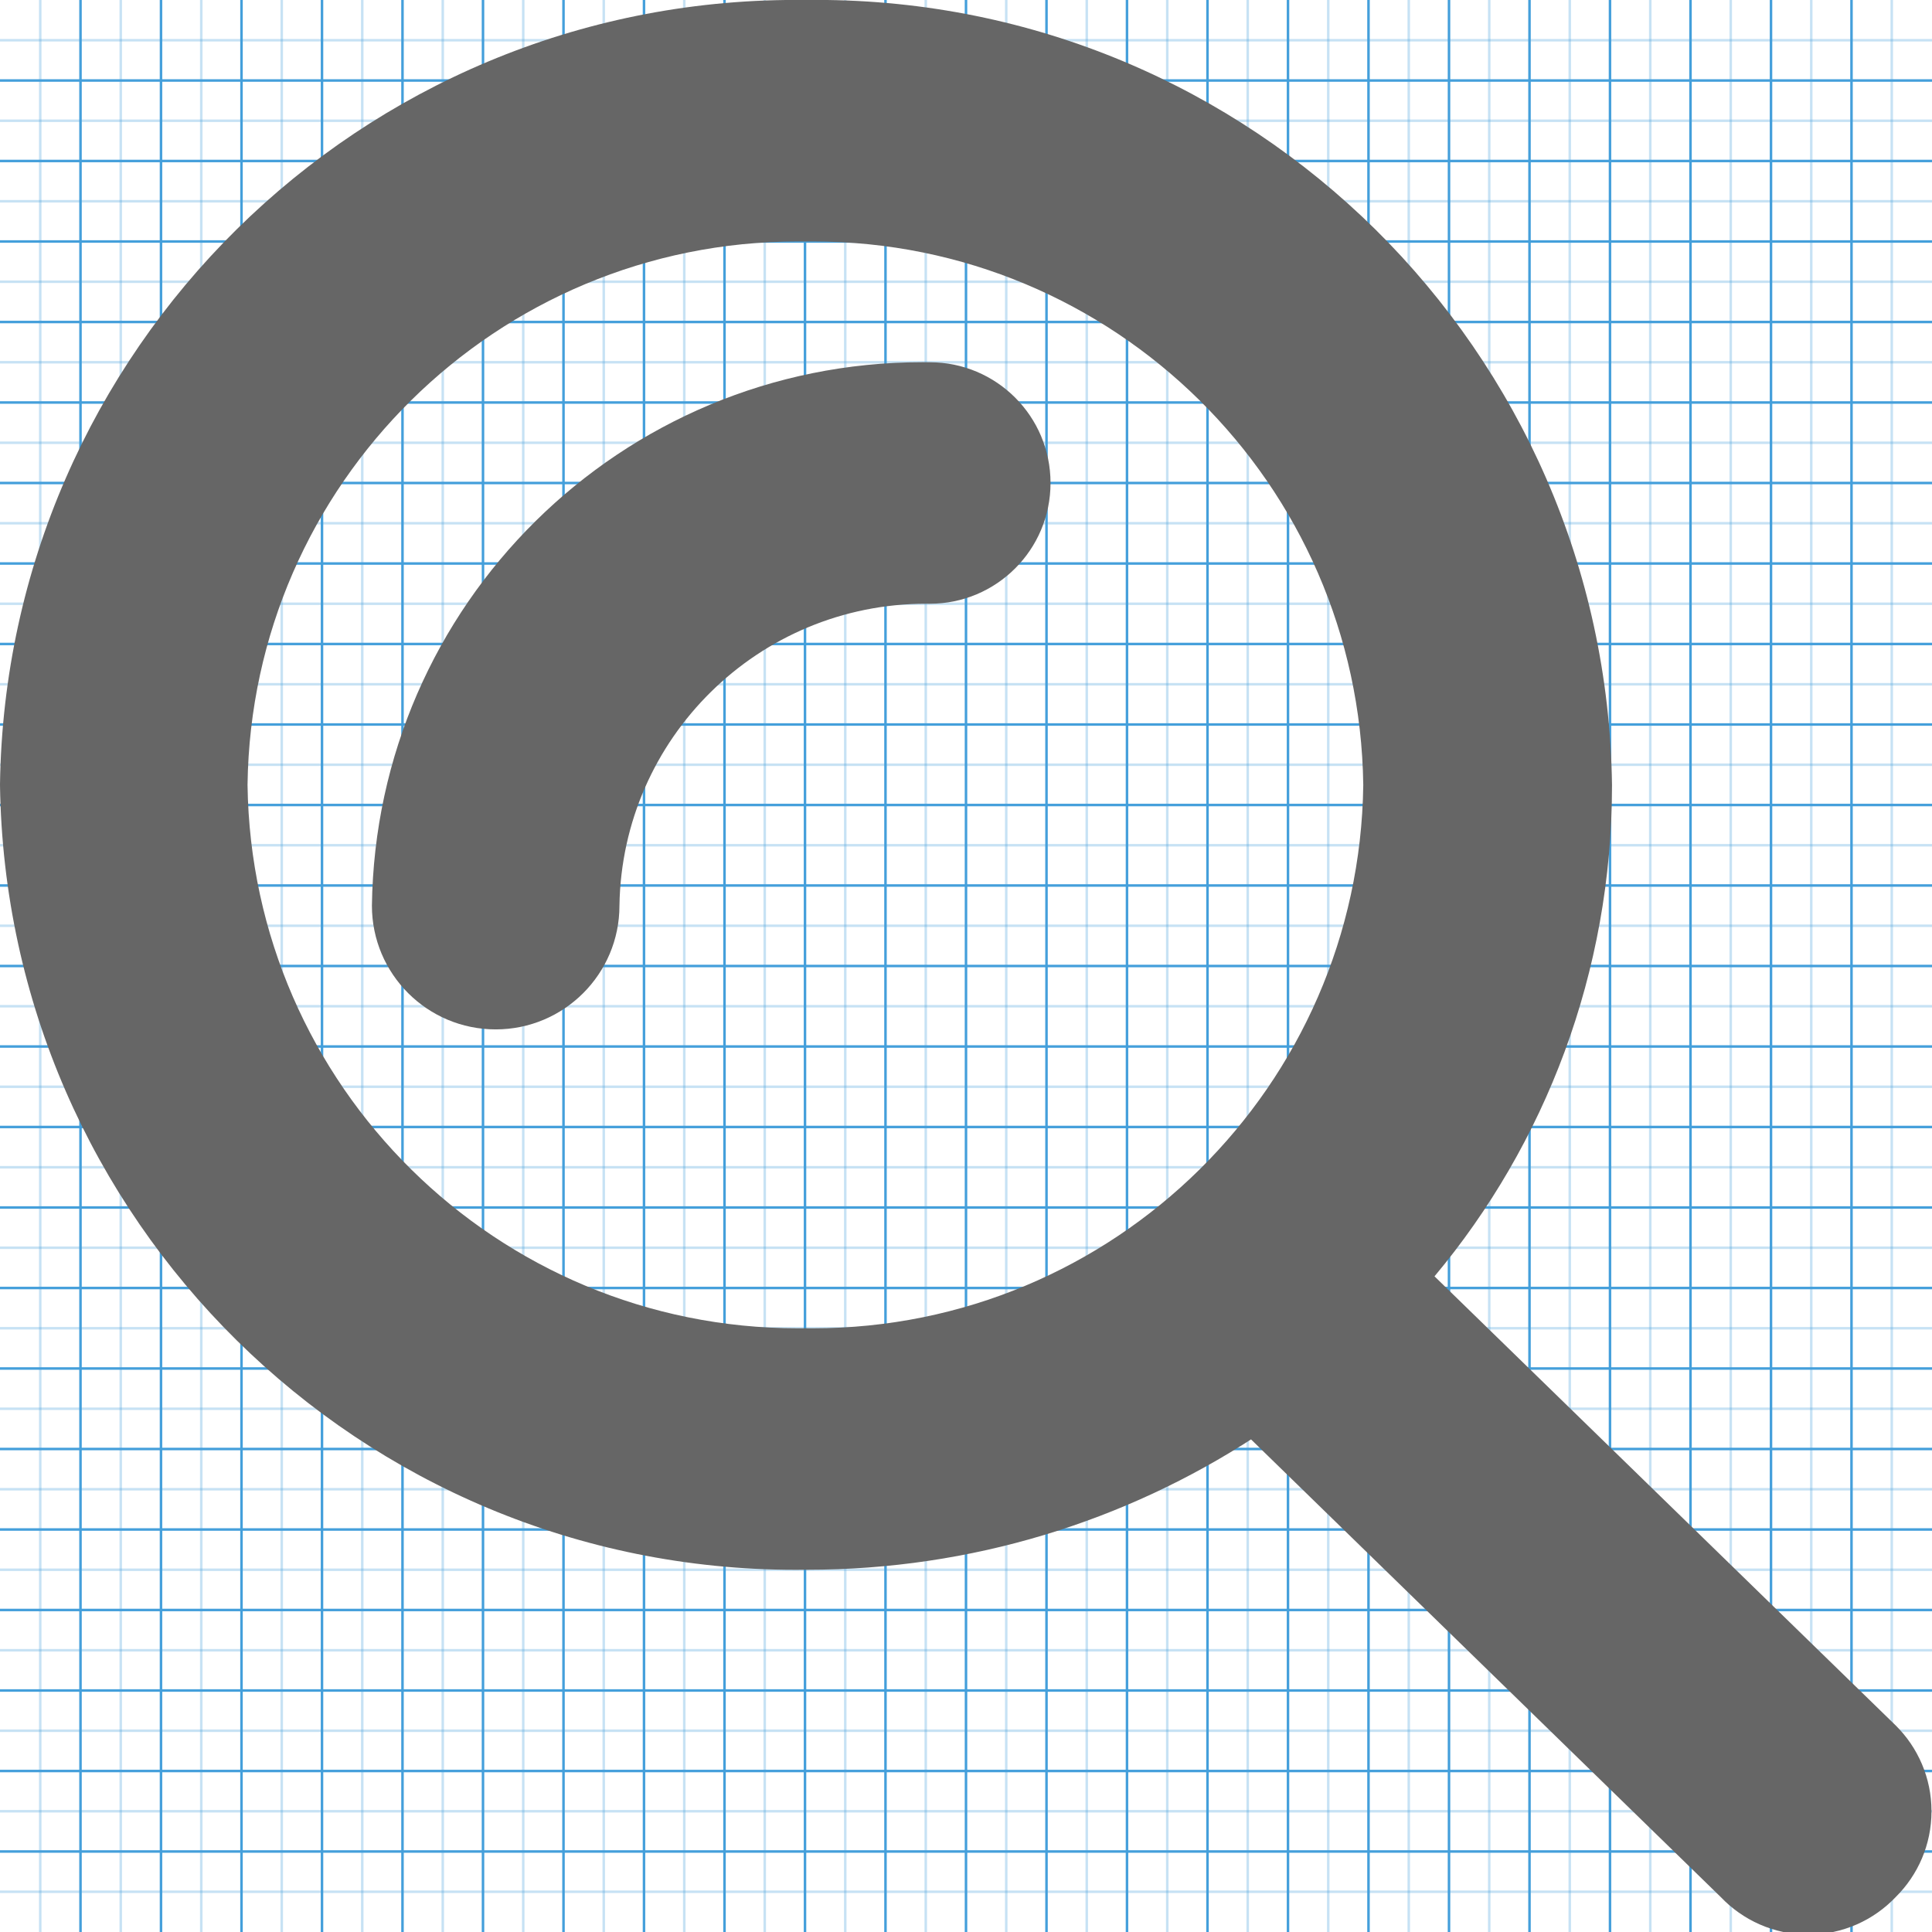
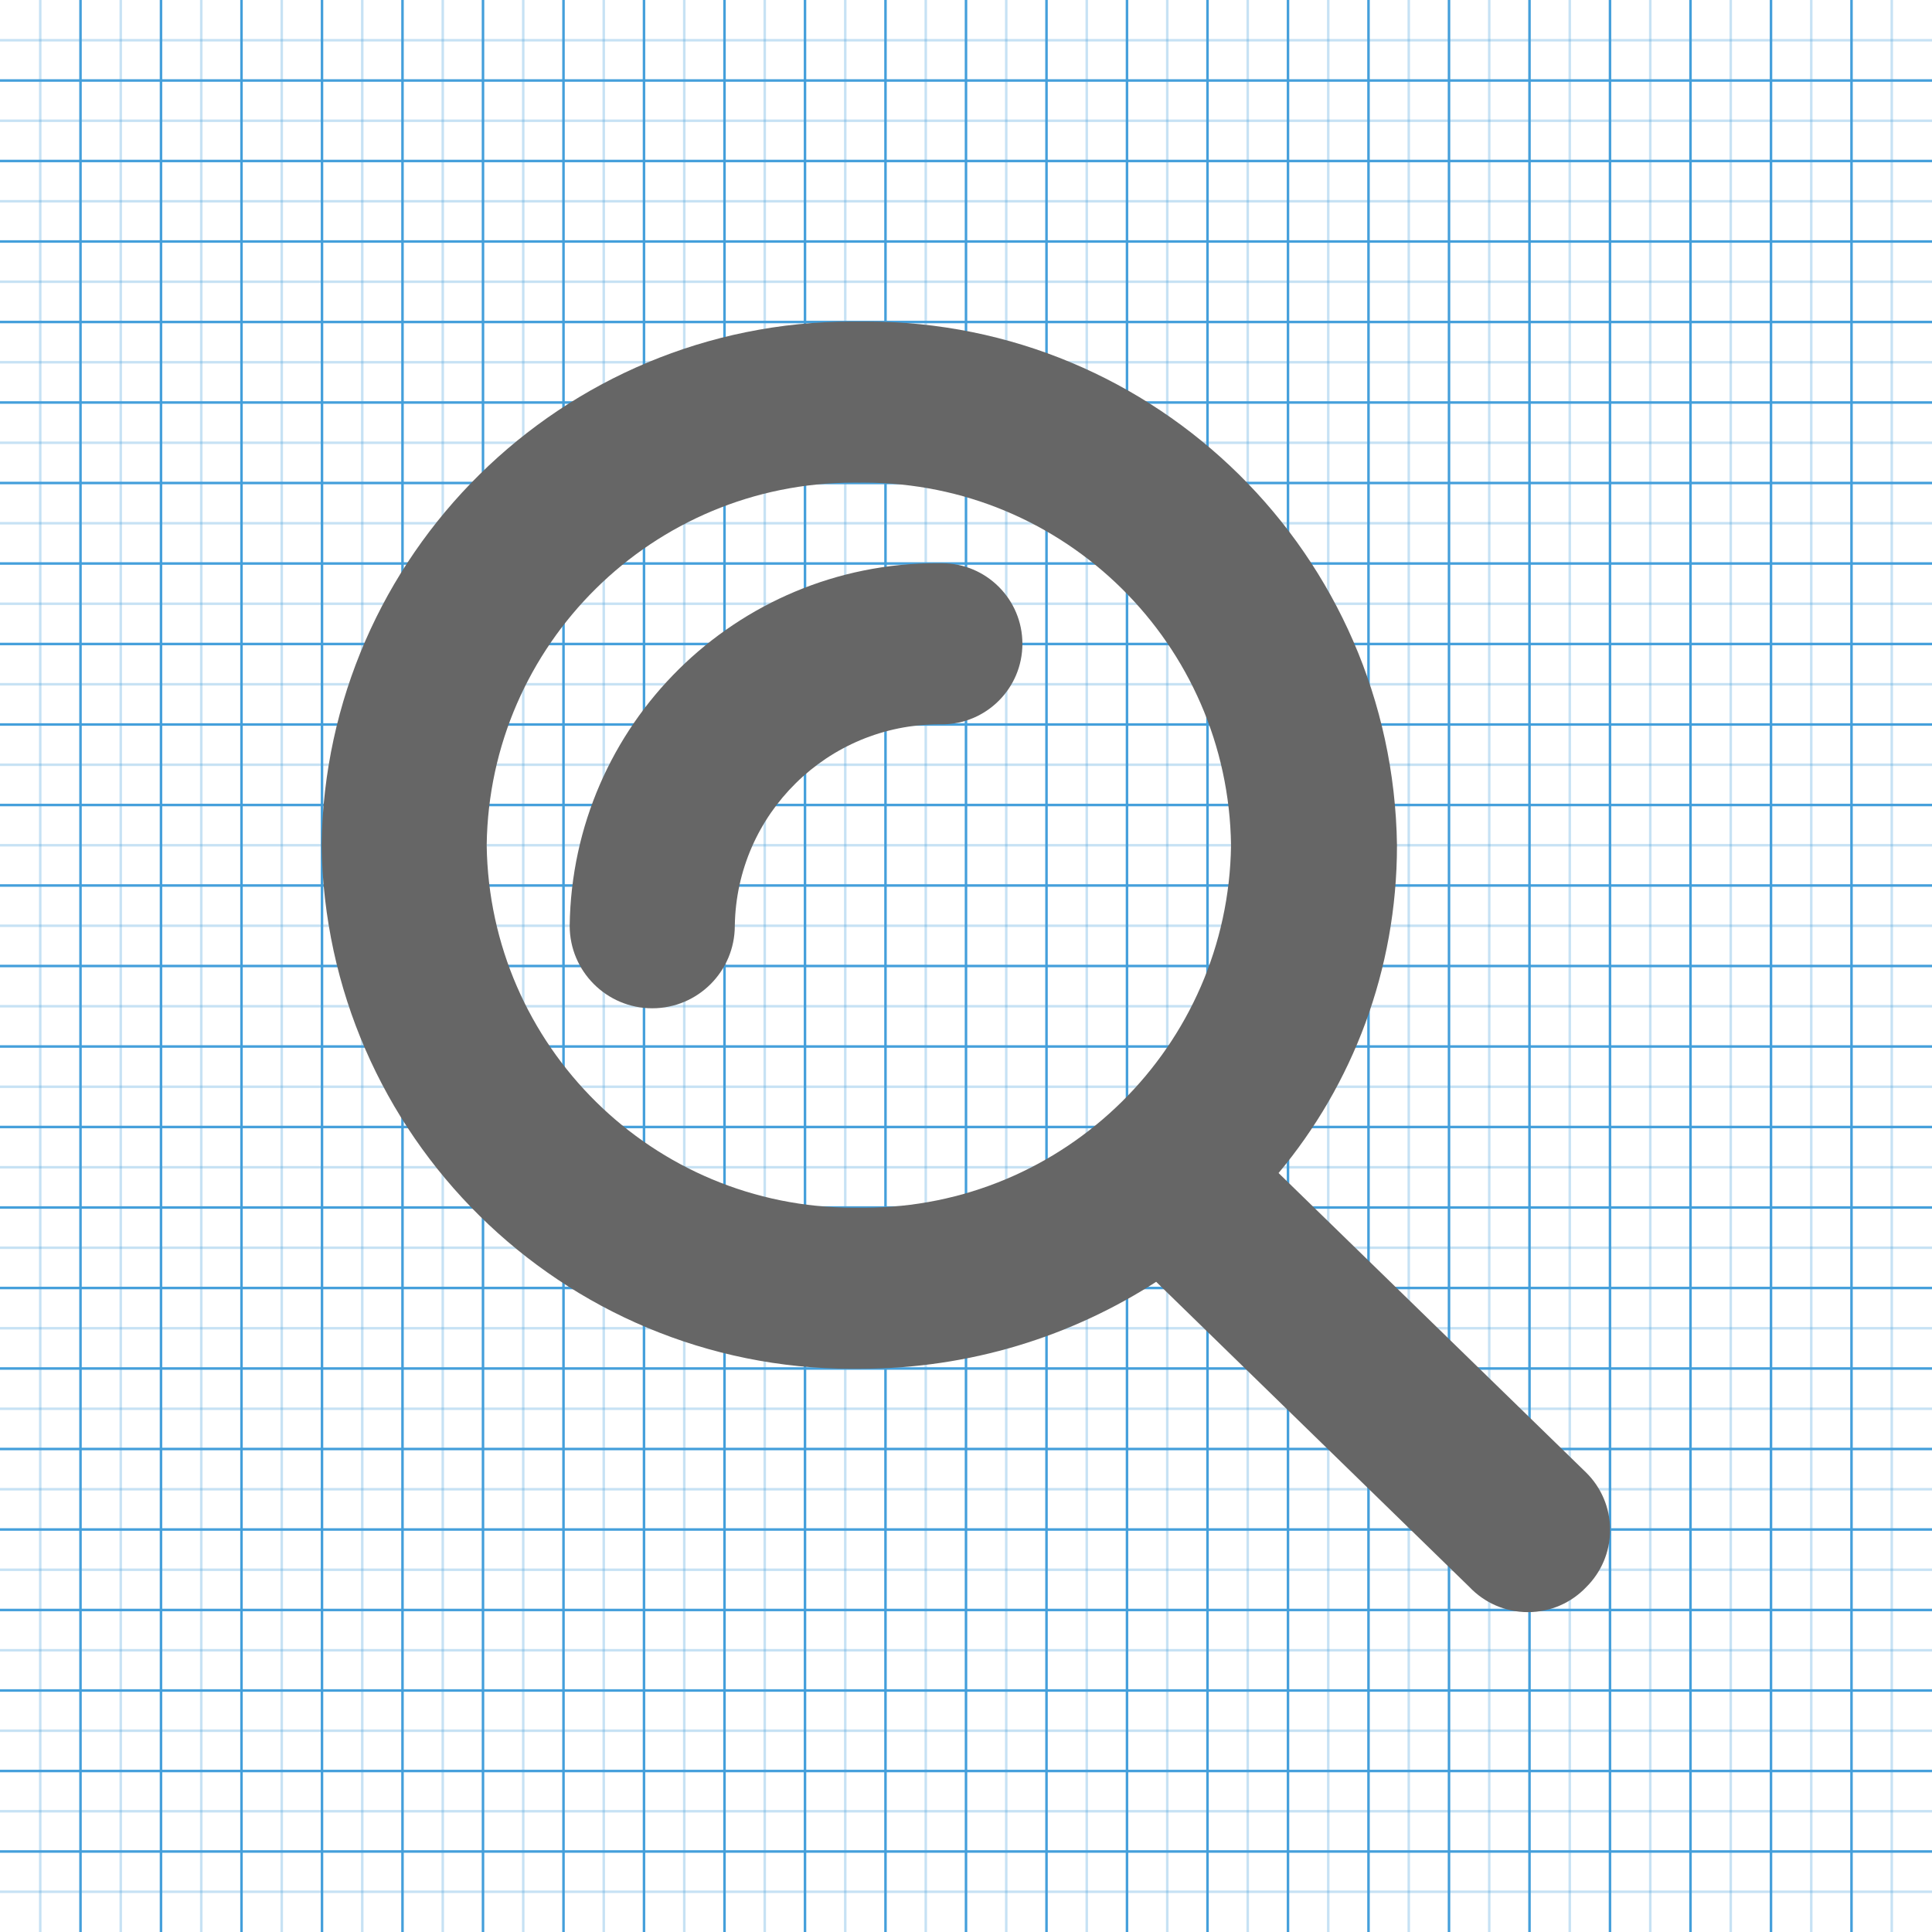
<svg xmlns="http://www.w3.org/2000/svg" version="1.1" width="768" height="768" viewBox="0 0 768 768">
  <g id="icomoon-ignore">
    <line stroke-width="1" x1="16" y1="0" x2="16" y2="768" stroke="#449FDB" opacity="0.3" />
    <line stroke-width="1" x1="32" y1="0" x2="32" y2="768" stroke="#449FDB" opacity="1" />
    <line stroke-width="1" x1="48" y1="0" x2="48" y2="768" stroke="#449FDB" opacity="0.3" />
    <line stroke-width="1" x1="64" y1="0" x2="64" y2="768" stroke="#449FDB" opacity="1" />
    <line stroke-width="1" x1="80" y1="0" x2="80" y2="768" stroke="#449FDB" opacity="0.3" />
    <line stroke-width="1" x1="96" y1="0" x2="96" y2="768" stroke="#449FDB" opacity="1" />
    <line stroke-width="1" x1="112" y1="0" x2="112" y2="768" stroke="#449FDB" opacity="0.3" />
    <line stroke-width="1" x1="128" y1="0" x2="128" y2="768" stroke="#449FDB" opacity="1" />
    <line stroke-width="1" x1="144" y1="0" x2="144" y2="768" stroke="#449FDB" opacity="0.3" />
    <line stroke-width="1" x1="160" y1="0" x2="160" y2="768" stroke="#449FDB" opacity="1" />
    <line stroke-width="1" x1="176" y1="0" x2="176" y2="768" stroke="#449FDB" opacity="0.3" />
    <line stroke-width="1" x1="192" y1="0" x2="192" y2="768" stroke="#449FDB" opacity="1" />
    <line stroke-width="1" x1="208" y1="0" x2="208" y2="768" stroke="#449FDB" opacity="0.3" />
    <line stroke-width="1" x1="224" y1="0" x2="224" y2="768" stroke="#449FDB" opacity="1" />
    <line stroke-width="1" x1="240" y1="0" x2="240" y2="768" stroke="#449FDB" opacity="0.3" />
    <line stroke-width="1" x1="256" y1="0" x2="256" y2="768" stroke="#449FDB" opacity="1" />
    <line stroke-width="1" x1="272" y1="0" x2="272" y2="768" stroke="#449FDB" opacity="0.3" />
    <line stroke-width="1" x1="288" y1="0" x2="288" y2="768" stroke="#449FDB" opacity="1" />
    <line stroke-width="1" x1="304" y1="0" x2="304" y2="768" stroke="#449FDB" opacity="0.3" />
    <line stroke-width="1" x1="320" y1="0" x2="320" y2="768" stroke="#449FDB" opacity="1" />
    <line stroke-width="1" x1="336" y1="0" x2="336" y2="768" stroke="#449FDB" opacity="0.3" />
    <line stroke-width="1" x1="352" y1="0" x2="352" y2="768" stroke="#449FDB" opacity="1" />
    <line stroke-width="1" x1="368" y1="0" x2="368" y2="768" stroke="#449FDB" opacity="0.3" />
    <line stroke-width="1" x1="384" y1="0" x2="384" y2="768" stroke="#449FDB" opacity="1" />
    <line stroke-width="1" x1="400" y1="0" x2="400" y2="768" stroke="#449FDB" opacity="0.3" />
    <line stroke-width="1" x1="416" y1="0" x2="416" y2="768" stroke="#449FDB" opacity="1" />
    <line stroke-width="1" x1="432" y1="0" x2="432" y2="768" stroke="#449FDB" opacity="0.3" />
    <line stroke-width="1" x1="448" y1="0" x2="448" y2="768" stroke="#449FDB" opacity="1" />
    <line stroke-width="1" x1="464" y1="0" x2="464" y2="768" stroke="#449FDB" opacity="0.3" />
    <line stroke-width="1" x1="480" y1="0" x2="480" y2="768" stroke="#449FDB" opacity="1" />
    <line stroke-width="1" x1="496" y1="0" x2="496" y2="768" stroke="#449FDB" opacity="0.3" />
    <line stroke-width="1" x1="512" y1="0" x2="512" y2="768" stroke="#449FDB" opacity="1" />
    <line stroke-width="1" x1="528" y1="0" x2="528" y2="768" stroke="#449FDB" opacity="0.3" />
    <line stroke-width="1" x1="544" y1="0" x2="544" y2="768" stroke="#449FDB" opacity="1" />
    <line stroke-width="1" x1="560" y1="0" x2="560" y2="768" stroke="#449FDB" opacity="0.3" />
    <line stroke-width="1" x1="576" y1="0" x2="576" y2="768" stroke="#449FDB" opacity="1" />
    <line stroke-width="1" x1="592" y1="0" x2="592" y2="768" stroke="#449FDB" opacity="0.3" />
    <line stroke-width="1" x1="608" y1="0" x2="608" y2="768" stroke="#449FDB" opacity="1" />
    <line stroke-width="1" x1="624" y1="0" x2="624" y2="768" stroke="#449FDB" opacity="0.3" />
    <line stroke-width="1" x1="640" y1="0" x2="640" y2="768" stroke="#449FDB" opacity="1" />
    <line stroke-width="1" x1="656" y1="0" x2="656" y2="768" stroke="#449FDB" opacity="0.3" />
    <line stroke-width="1" x1="672" y1="0" x2="672" y2="768" stroke="#449FDB" opacity="1" />
    <line stroke-width="1" x1="688" y1="0" x2="688" y2="768" stroke="#449FDB" opacity="0.3" />
    <line stroke-width="1" x1="704" y1="0" x2="704" y2="768" stroke="#449FDB" opacity="1" />
    <line stroke-width="1" x1="720" y1="0" x2="720" y2="768" stroke="#449FDB" opacity="0.3" />
    <line stroke-width="1" x1="736" y1="0" x2="736" y2="768" stroke="#449FDB" opacity="1" />
    <line stroke-width="1" x1="752" y1="0" x2="752" y2="768" stroke="#449FDB" opacity="0.3" />
    <line stroke-width="1" x1="0" y1="16" x2="768" y2="16" stroke="#449FDB" opacity="0.3" />
    <line stroke-width="1" x1="0" y1="32" x2="768" y2="32" stroke="#449FDB" opacity="1" />
    <line stroke-width="1" x1="0" y1="48" x2="768" y2="48" stroke="#449FDB" opacity="0.3" />
    <line stroke-width="1" x1="0" y1="64" x2="768" y2="64" stroke="#449FDB" opacity="1" />
    <line stroke-width="1" x1="0" y1="80" x2="768" y2="80" stroke="#449FDB" opacity="0.3" />
    <line stroke-width="1" x1="0" y1="96" x2="768" y2="96" stroke="#449FDB" opacity="1" />
    <line stroke-width="1" x1="0" y1="112" x2="768" y2="112" stroke="#449FDB" opacity="0.3" />
    <line stroke-width="1" x1="0" y1="128" x2="768" y2="128" stroke="#449FDB" opacity="1" />
    <line stroke-width="1" x1="0" y1="144" x2="768" y2="144" stroke="#449FDB" opacity="0.3" />
    <line stroke-width="1" x1="0" y1="160" x2="768" y2="160" stroke="#449FDB" opacity="1" />
    <line stroke-width="1" x1="0" y1="176" x2="768" y2="176" stroke="#449FDB" opacity="0.3" />
    <line stroke-width="1" x1="0" y1="192" x2="768" y2="192" stroke="#449FDB" opacity="1" />
    <line stroke-width="1" x1="0" y1="208" x2="768" y2="208" stroke="#449FDB" opacity="0.3" />
    <line stroke-width="1" x1="0" y1="224" x2="768" y2="224" stroke="#449FDB" opacity="1" />
    <line stroke-width="1" x1="0" y1="240" x2="768" y2="240" stroke="#449FDB" opacity="0.3" />
    <line stroke-width="1" x1="0" y1="256" x2="768" y2="256" stroke="#449FDB" opacity="1" />
    <line stroke-width="1" x1="0" y1="272" x2="768" y2="272" stroke="#449FDB" opacity="0.3" />
    <line stroke-width="1" x1="0" y1="288" x2="768" y2="288" stroke="#449FDB" opacity="1" />
    <line stroke-width="1" x1="0" y1="304" x2="768" y2="304" stroke="#449FDB" opacity="0.3" />
    <line stroke-width="1" x1="0" y1="320" x2="768" y2="320" stroke="#449FDB" opacity="1" />
    <line stroke-width="1" x1="0" y1="336" x2="768" y2="336" stroke="#449FDB" opacity="0.3" />
    <line stroke-width="1" x1="0" y1="352" x2="768" y2="352" stroke="#449FDB" opacity="1" />
    <line stroke-width="1" x1="0" y1="368" x2="768" y2="368" stroke="#449FDB" opacity="0.3" />
    <line stroke-width="1" x1="0" y1="384" x2="768" y2="384" stroke="#449FDB" opacity="1" />
    <line stroke-width="1" x1="0" y1="400" x2="768" y2="400" stroke="#449FDB" opacity="0.3" />
    <line stroke-width="1" x1="0" y1="416" x2="768" y2="416" stroke="#449FDB" opacity="1" />
    <line stroke-width="1" x1="0" y1="432" x2="768" y2="432" stroke="#449FDB" opacity="0.3" />
    <line stroke-width="1" x1="0" y1="448" x2="768" y2="448" stroke="#449FDB" opacity="1" />
    <line stroke-width="1" x1="0" y1="464" x2="768" y2="464" stroke="#449FDB" opacity="0.3" />
    <line stroke-width="1" x1="0" y1="480" x2="768" y2="480" stroke="#449FDB" opacity="1" />
    <line stroke-width="1" x1="0" y1="496" x2="768" y2="496" stroke="#449FDB" opacity="0.3" />
    <line stroke-width="1" x1="0" y1="512" x2="768" y2="512" stroke="#449FDB" opacity="1" />
    <line stroke-width="1" x1="0" y1="528" x2="768" y2="528" stroke="#449FDB" opacity="0.3" />
    <line stroke-width="1" x1="0" y1="544" x2="768" y2="544" stroke="#449FDB" opacity="1" />
    <line stroke-width="1" x1="0" y1="560" x2="768" y2="560" stroke="#449FDB" opacity="0.3" />
    <line stroke-width="1" x1="0" y1="576" x2="768" y2="576" stroke="#449FDB" opacity="1" />
    <line stroke-width="1" x1="0" y1="592" x2="768" y2="592" stroke="#449FDB" opacity="0.3" />
    <line stroke-width="1" x1="0" y1="608" x2="768" y2="608" stroke="#449FDB" opacity="1" />
    <line stroke-width="1" x1="0" y1="624" x2="768" y2="624" stroke="#449FDB" opacity="0.3" />
    <line stroke-width="1" x1="0" y1="640" x2="768" y2="640" stroke="#449FDB" opacity="1" />
    <line stroke-width="1" x1="0" y1="656" x2="768" y2="656" stroke="#449FDB" opacity="0.3" />
    <line stroke-width="1" x1="0" y1="672" x2="768" y2="672" stroke="#449FDB" opacity="1" />
    <line stroke-width="1" x1="0" y1="688" x2="768" y2="688" stroke="#449FDB" opacity="0.3" />
    <line stroke-width="1" x1="0" y1="704" x2="768" y2="704" stroke="#449FDB" opacity="1" />
    <line stroke-width="1" x1="0" y1="720" x2="768" y2="720" stroke="#449FDB" opacity="0.3" />
    <line stroke-width="1" x1="0" y1="736" x2="768" y2="736" stroke="#449FDB" opacity="1" />
    <line stroke-width="1" x1="0" y1="752" x2="768" y2="752" stroke="#449FDB" opacity="0.3" />
  </g>
-   <path fill="#666" d="M369.6 240c-0.433-0.005-0.943-0.009-1.455-0.009-66.662 0-120.829 53.501-121.903 119.908l-0.001 0.101c0 27.173-22.028 49.2-49.2 49.2s-49.2-22.028-49.2-49.2v0c1.614-119.647 98.983-216.019 218.861-216.019 1.019 0 2.037 0.007 3.052 0.021l-0.154-0.002c26.51 0 48 21.49 48 48s-21.49 48-48 48v0z" />
-   <path fill="#666" d="M753.6 685.92l0.003 0.003c8.766 8.697 14.195 20.752 14.195 34.077s-5.429 25.38-14.198 34.080l-0.019 0.020c-8.744 9.191-21.094 14.92-34.781 14.92s-26.037-5.729-34.8-14.94l-186.72-181.92 1.262-0.769c-51.147 33.277-112.199 52.61-177.767 52.61-0.216 0-0.432 0-0.615-0.001l0.205-0.002c-1.356 0.017-2.714 0.026-4.075 0.026-173.188 0-313.868-139.183-316.291-312.024l0.002-0.229c2.42-172.613 143.1-311.795 316.288-311.795 1.361 0 2.719 0.008 3.869 0.024l-0.231 0.002c1.524-0.022 3.051-0.032 4.58-0.032 173.19 0 313.872 139.186 316.291 312.030v-0.009c0 0.057 0 0.113 0 0.17 0 74.462-26.659 142.697-70.56 195.199zM320.16 528c0.862 0.012 1.88 0.019 2.899 0.019 119.878 0 217.247-96.372 218.86-215.867l0.001-0.152c-1.614-119.647-98.983-216.019-218.861-216.019-1.019 0-2.037 0.007-3.053 0.021l0.154-0.002c-0.862-0.012-1.88-0.019-2.899-0.019-119.879 0-217.247 96.372-218.86 215.867l-0.002 0.152c1.614 119.648 98.983 216.020 218.861 216.020 1.019 0 2.037-0.007 3.052-0.021l-0.154 0.001z" />
+   <path fill="#666" d="M374.394 287.934c-0.289-0.005-0.631-0.006-0.969-0.006-44.473 0-80.606 35.693-81.325 79.993l-0.002 0.066c0 18.127-14.695 32.821-32.821 32.821s-32.821-14.696-32.821-32.821v0c1.076-79.82 66.032-144.11 146.007-144.11 0.68 0 1.359 0.006 2.038 0.015l-0.102-0.002c17.683 0 32.022 14.339 32.022 32.022s-14.339 32.022-32.022 32.022v0z" />
+   <path fill="#666" d="M630.568 585.415l0.003 0.003c5.85 5.802 9.47 13.846 9.47 22.732s-3.623 16.932-9.47 22.734l-0.013 0.014c-5.834 6.131-14.074 9.952-23.201 9.952s-17.369-3.821-23.214-9.966l-124.566-121.362 0.842-0.511c-34.119 22.201-74.849 35.096-118.591 35.096-0.144 0-0.288 0-0.411-0.001l0.138-0.002c-0.906 0.011-1.81 0.018-2.719 0.018-115.537 0-209.388-92.851-211.003-208.158l0.002-0.151c1.616-115.152 95.466-208.005 211-208.005 0.908 0 1.813 0.006 2.579 0.018l-0.153 0.002c1.016-0.016 2.037-0.020 3.056-0.020 115.537 0 209.388 92.854 211.003 208.162v-0.006c0 0.039 0 0.077 0 0.114 0 49.675-17.785 95.194-47.070 130.219zM341.412 480.066c0.574 0.006 1.255 0.014 1.933 0.014 79.973 0 144.929-64.29 146.007-144.011l0.001-0.102c-1.076-79.82-66.032-144.109-146.007-144.109-0.68 0-1.359 0.006-2.038 0.015l0.102-0.002c-0.574-0.006-1.255-0.013-1.933-0.013-79.973 0-144.929 64.29-146.007 144.010l-0.002 0.102c1.076 79.82 66.032 144.11 146.007 144.11 0.68 0 1.359-0.006 2.038-0.015l-0.102 0.001z" />
</svg>
